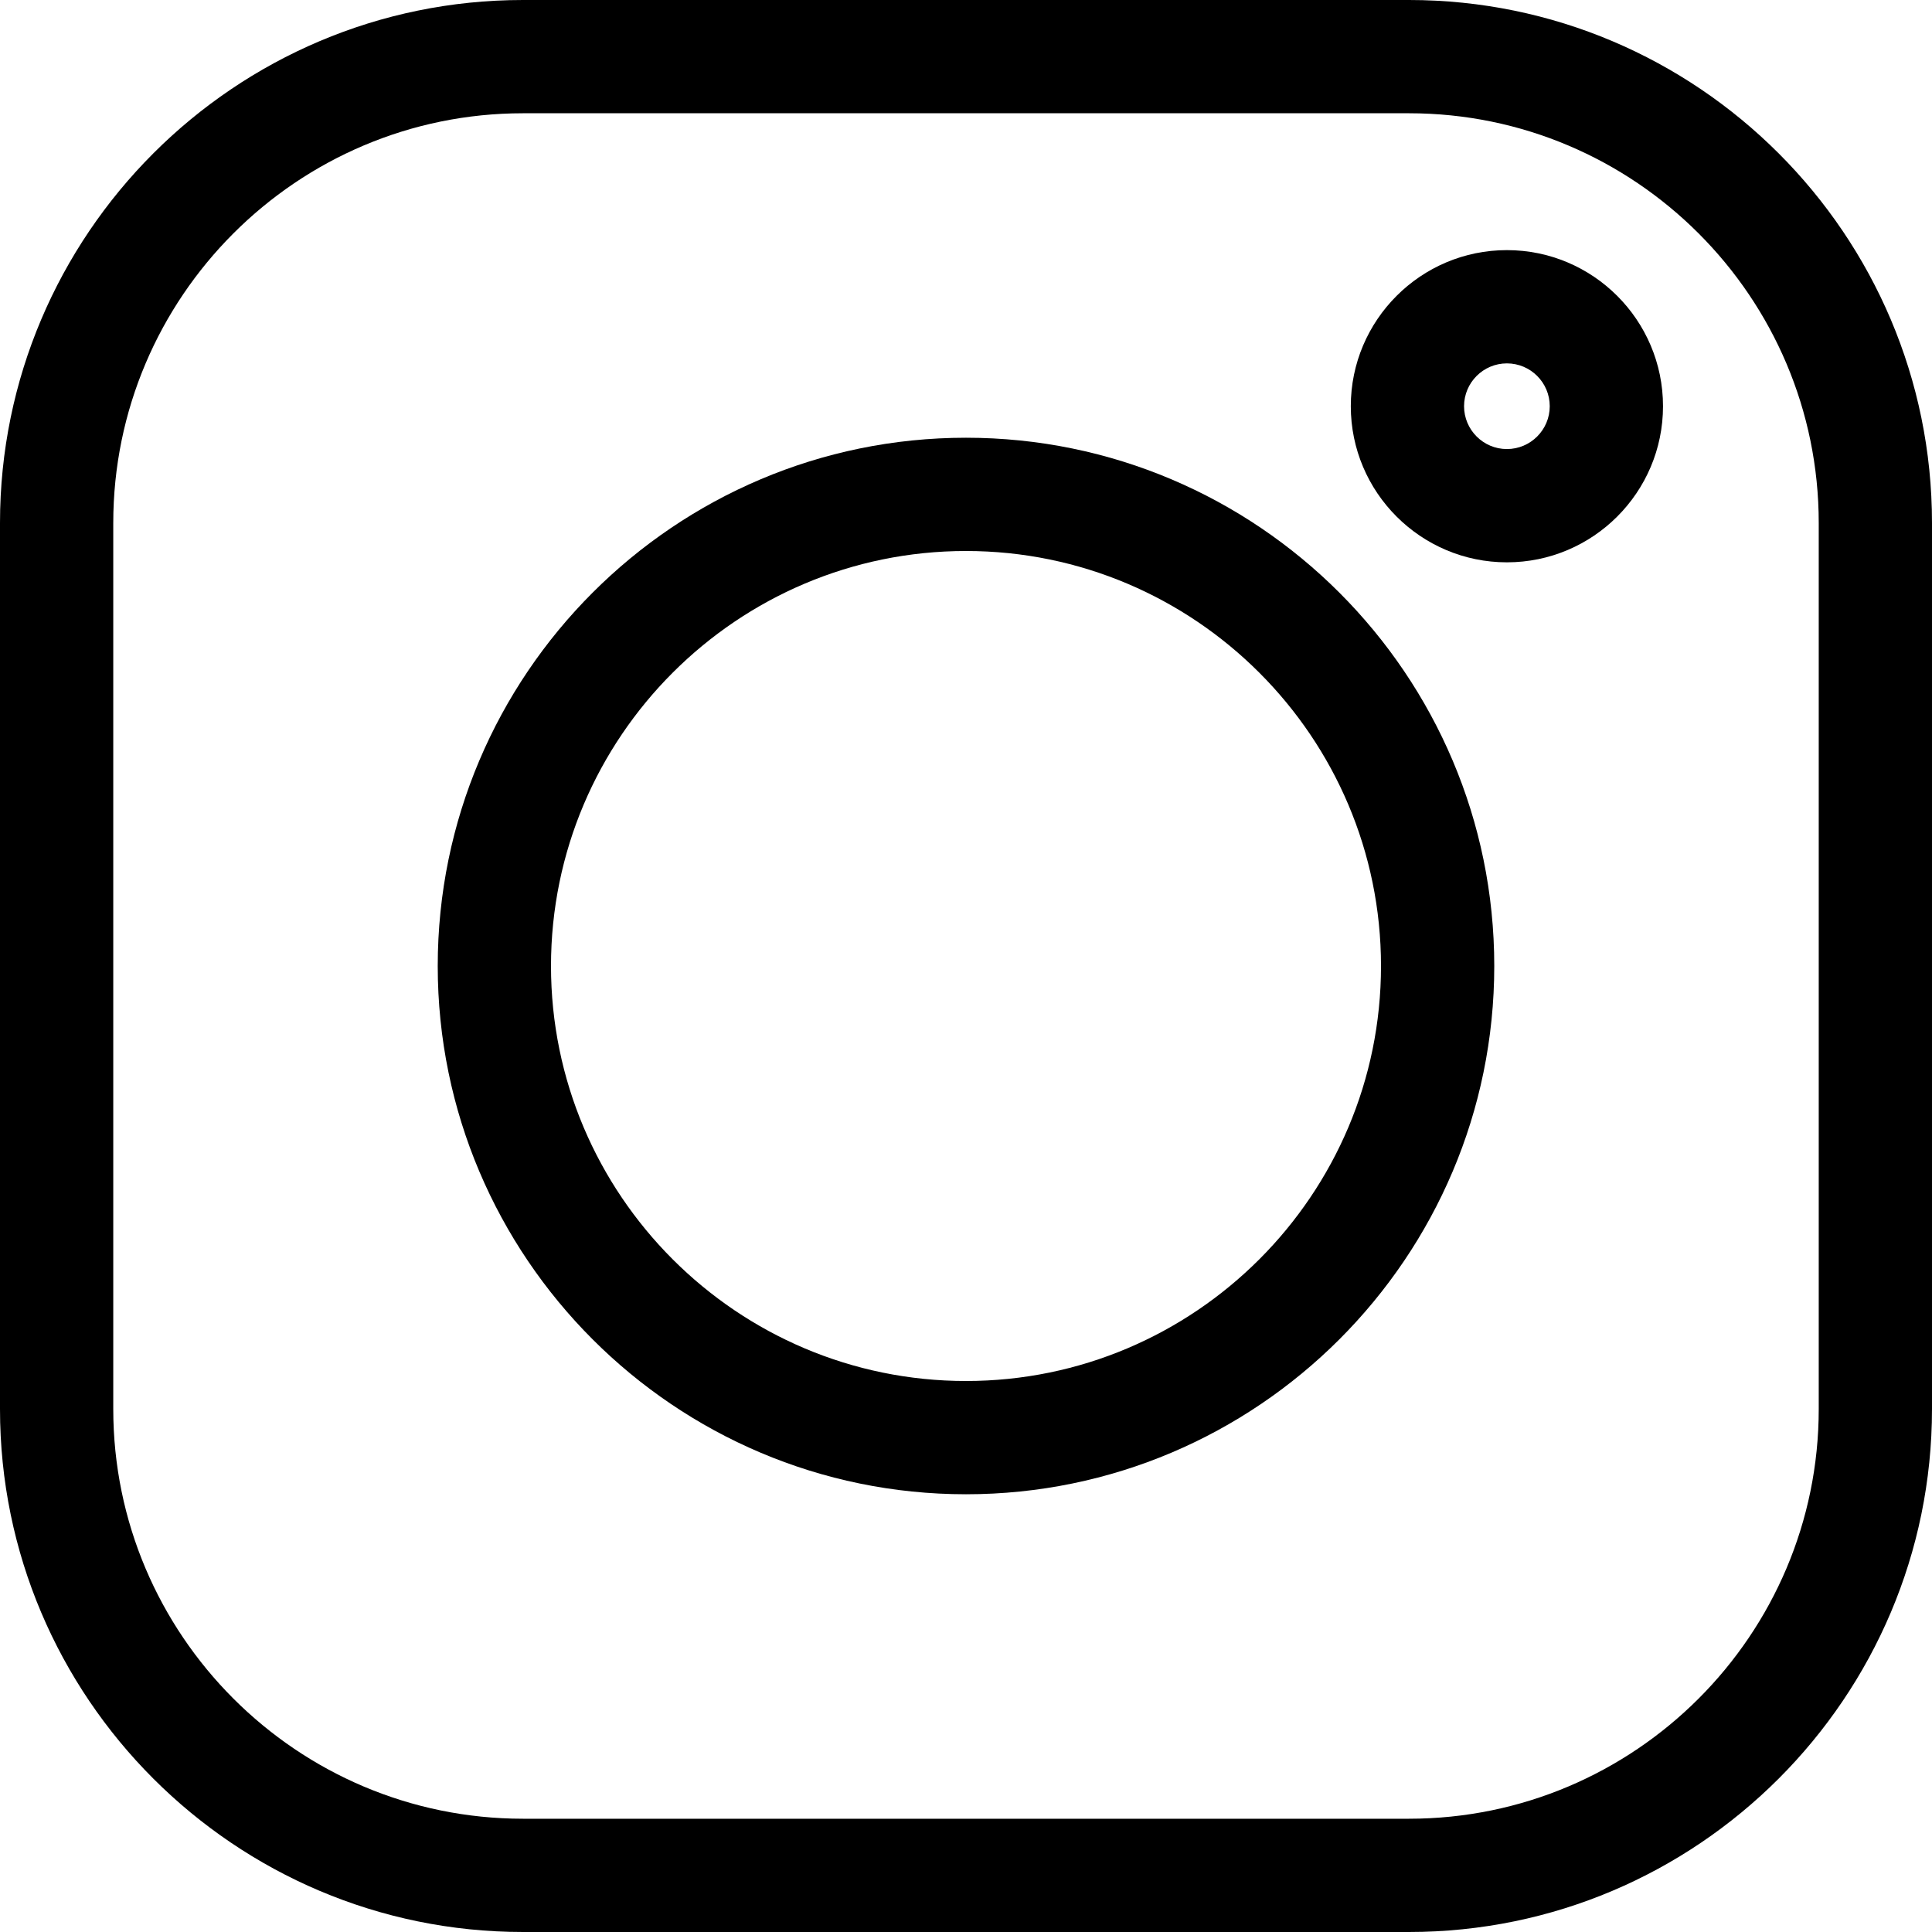
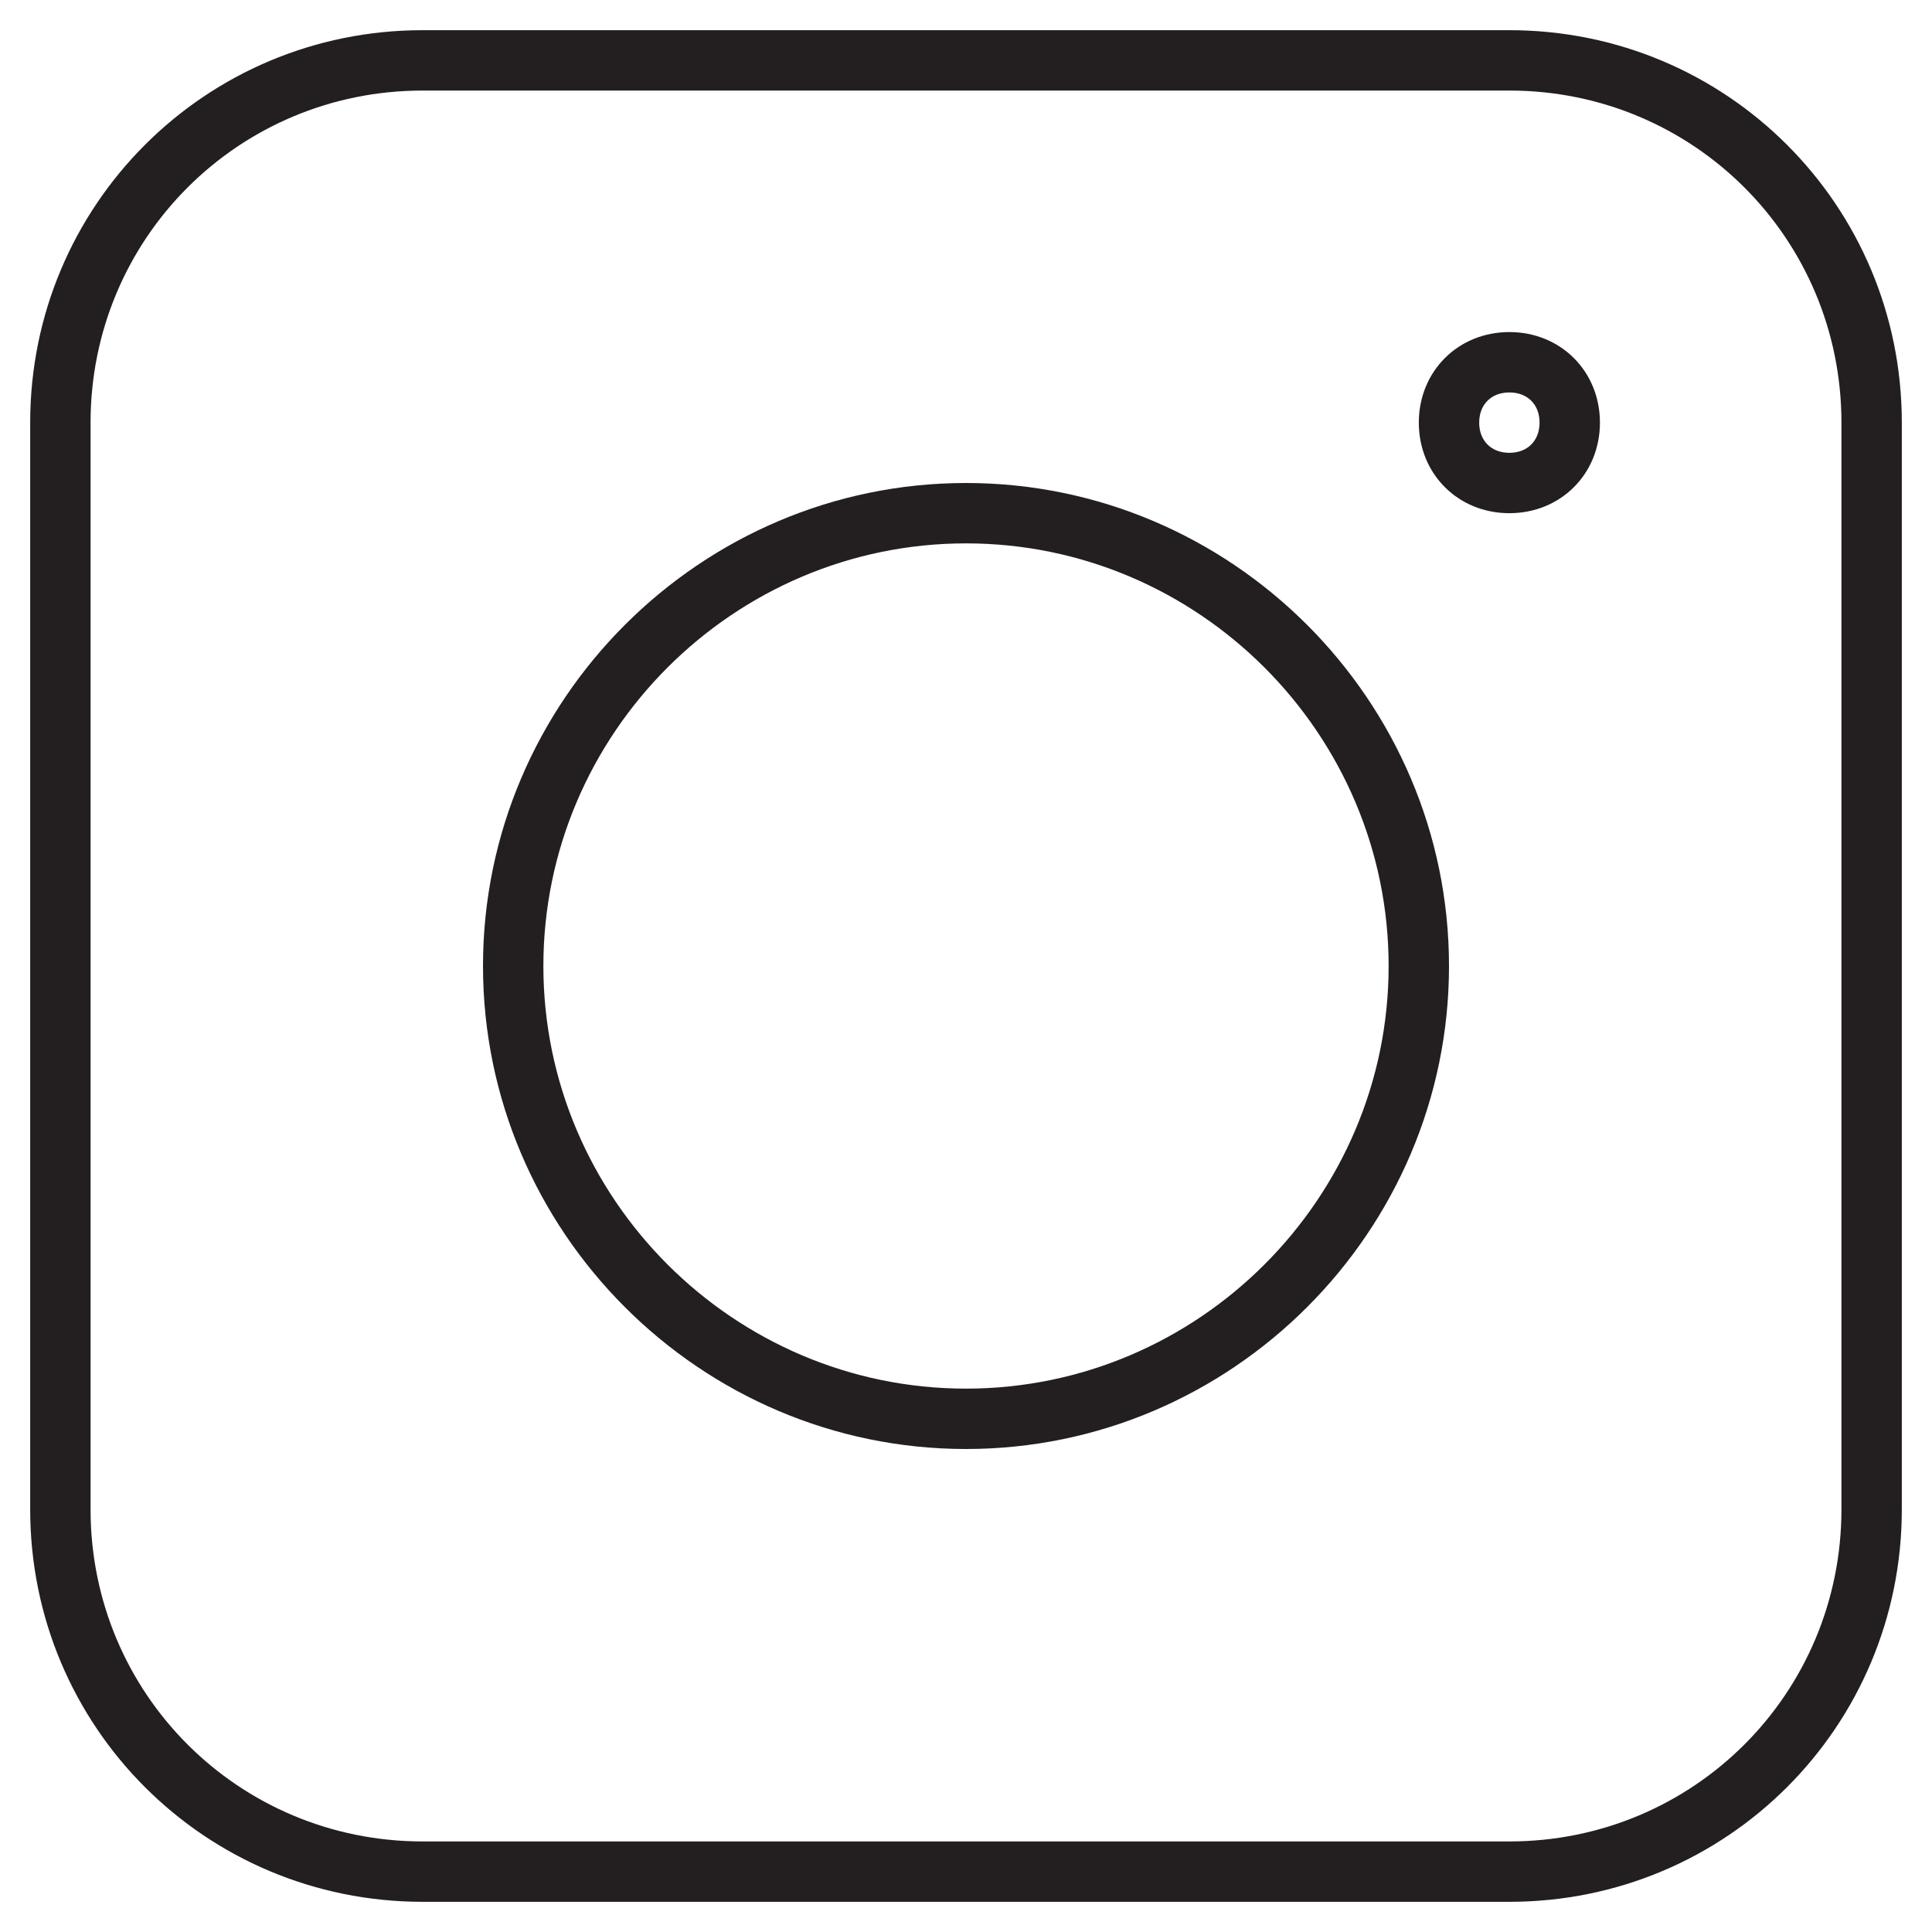
- <svg xmlns="http://www.w3.org/2000/svg" viewBox="0 0 512.001 512.001">
-   <path d="m373.406 0h-234.812c-76.422 0-138.594 62.172-138.594 138.594v234.816c0 76.418 62.172 138.59 138.594 138.59h234.816c76.418 0 138.59-62.172 138.59-138.59v-234.816c0-76.422-62.172-138.594-138.594-138.594zm108.578 373.41c0 59.867-48.707 108.574-108.578 108.574h-234.812c-59.871 0-108.578-48.707-108.578-108.574v-234.816c0-59.871 48.707-108.578 108.578-108.578h234.816c59.867 0 108.574 48.707 108.574 108.578zm0 0" />
-   <path d="m256 116.004c-77.195 0-139.996 62.801-139.996 139.996s62.801 139.996 139.996 139.996 139.996-62.801 139.996-139.996-62.801-139.996-139.996-139.996zm0 249.977c-60.641 0-109.98-49.336-109.98-109.98 0-60.641 49.34-109.98 109.98-109.98 60.645 0 109.98 49.34 109.98 109.98 0 60.645-49.336 109.98-109.98 109.98zm0 0" />
-   <path d="m399.344 66.285c-22.812 0-41.367 18.559-41.367 41.367 0 22.812 18.555 41.371 41.367 41.371s41.371-18.559 41.371-41.371-18.559-41.367-41.371-41.367zm0 52.719c-6.258 0-11.352-5.094-11.352-11.352 0-6.262 5.094-11.352 11.352-11.352 6.262 0 11.355 5.09 11.355 11.352 0 6.258-5.094 11.352-11.355 11.352zm0 0" />
+ <svg xmlns="http://www.w3.org/2000/svg" style="enable-background:new 0 0 64 64;" version="1.1" viewBox="0 0 64 64" xml:space="preserve">
+   <style type="text/css">
+ 	.st0{fill:#231F20;}
+ 	.st1{fill:none;stroke:#000000;stroke-width:2;stroke-linecap:round;stroke-linejoin:round;stroke-miterlimit:10;}
+ </style>
+   <g id="FB" />
+   <g id="ig">
+     <g>
+       <path class="st0" d="M50,63H14C6.8,63,1,57.2,1,50V14C1,6.8,6.8,1,14,1h36c7.2,0,13,5.8,13,13v36C63,57.2,57.2,63,50,63z M14,3    C7.9,3,3,7.9,3,14v36c0,6.1,4.9,11,11,11h36c6.1,0,11-4.9,11-11V14c0-6.1-4.9-11-11-11H14z" />
+     </g>
+     <g>
+       <path class="st0" d="M32,48c-8.8,0-16-7.2-16-16s7.2-16,16-16s16,7.2,16,16S40.8,48,32,48z M32,18c-7.7,0-14,6.3-14,14    s6.3,14,14,14s14-6.3,14-14S39.7,18,32,18z" />
+     </g>
+     <g>
+       <path class="st0" d="M50,17c-1.7,0-3-1.3-3-3s1.3-3,3-3s3,1.3,3,3S51.7,17,50,17z M50,13c-0.6,0-1,0.4-1,1s0.4,1,1,1s1-0.4,1-1    S50.6,13,50,13z" />
+     </g>
+   </g>
+   <g id="yt" />
+   <g id="twitter" />
+   <g id="snapchat" />
+   <g id="WA" />
+   <g id="Pinterrest" />
+   <g id="LinkedIn" />
+   <g id="Messenger" />
+   <g id="Tiktok" />
+   <g id="VK" />
+   <g id="Thumblr" />
+   <g id="OK.ru" />
+   <g id="Weibo" />
</svg>
